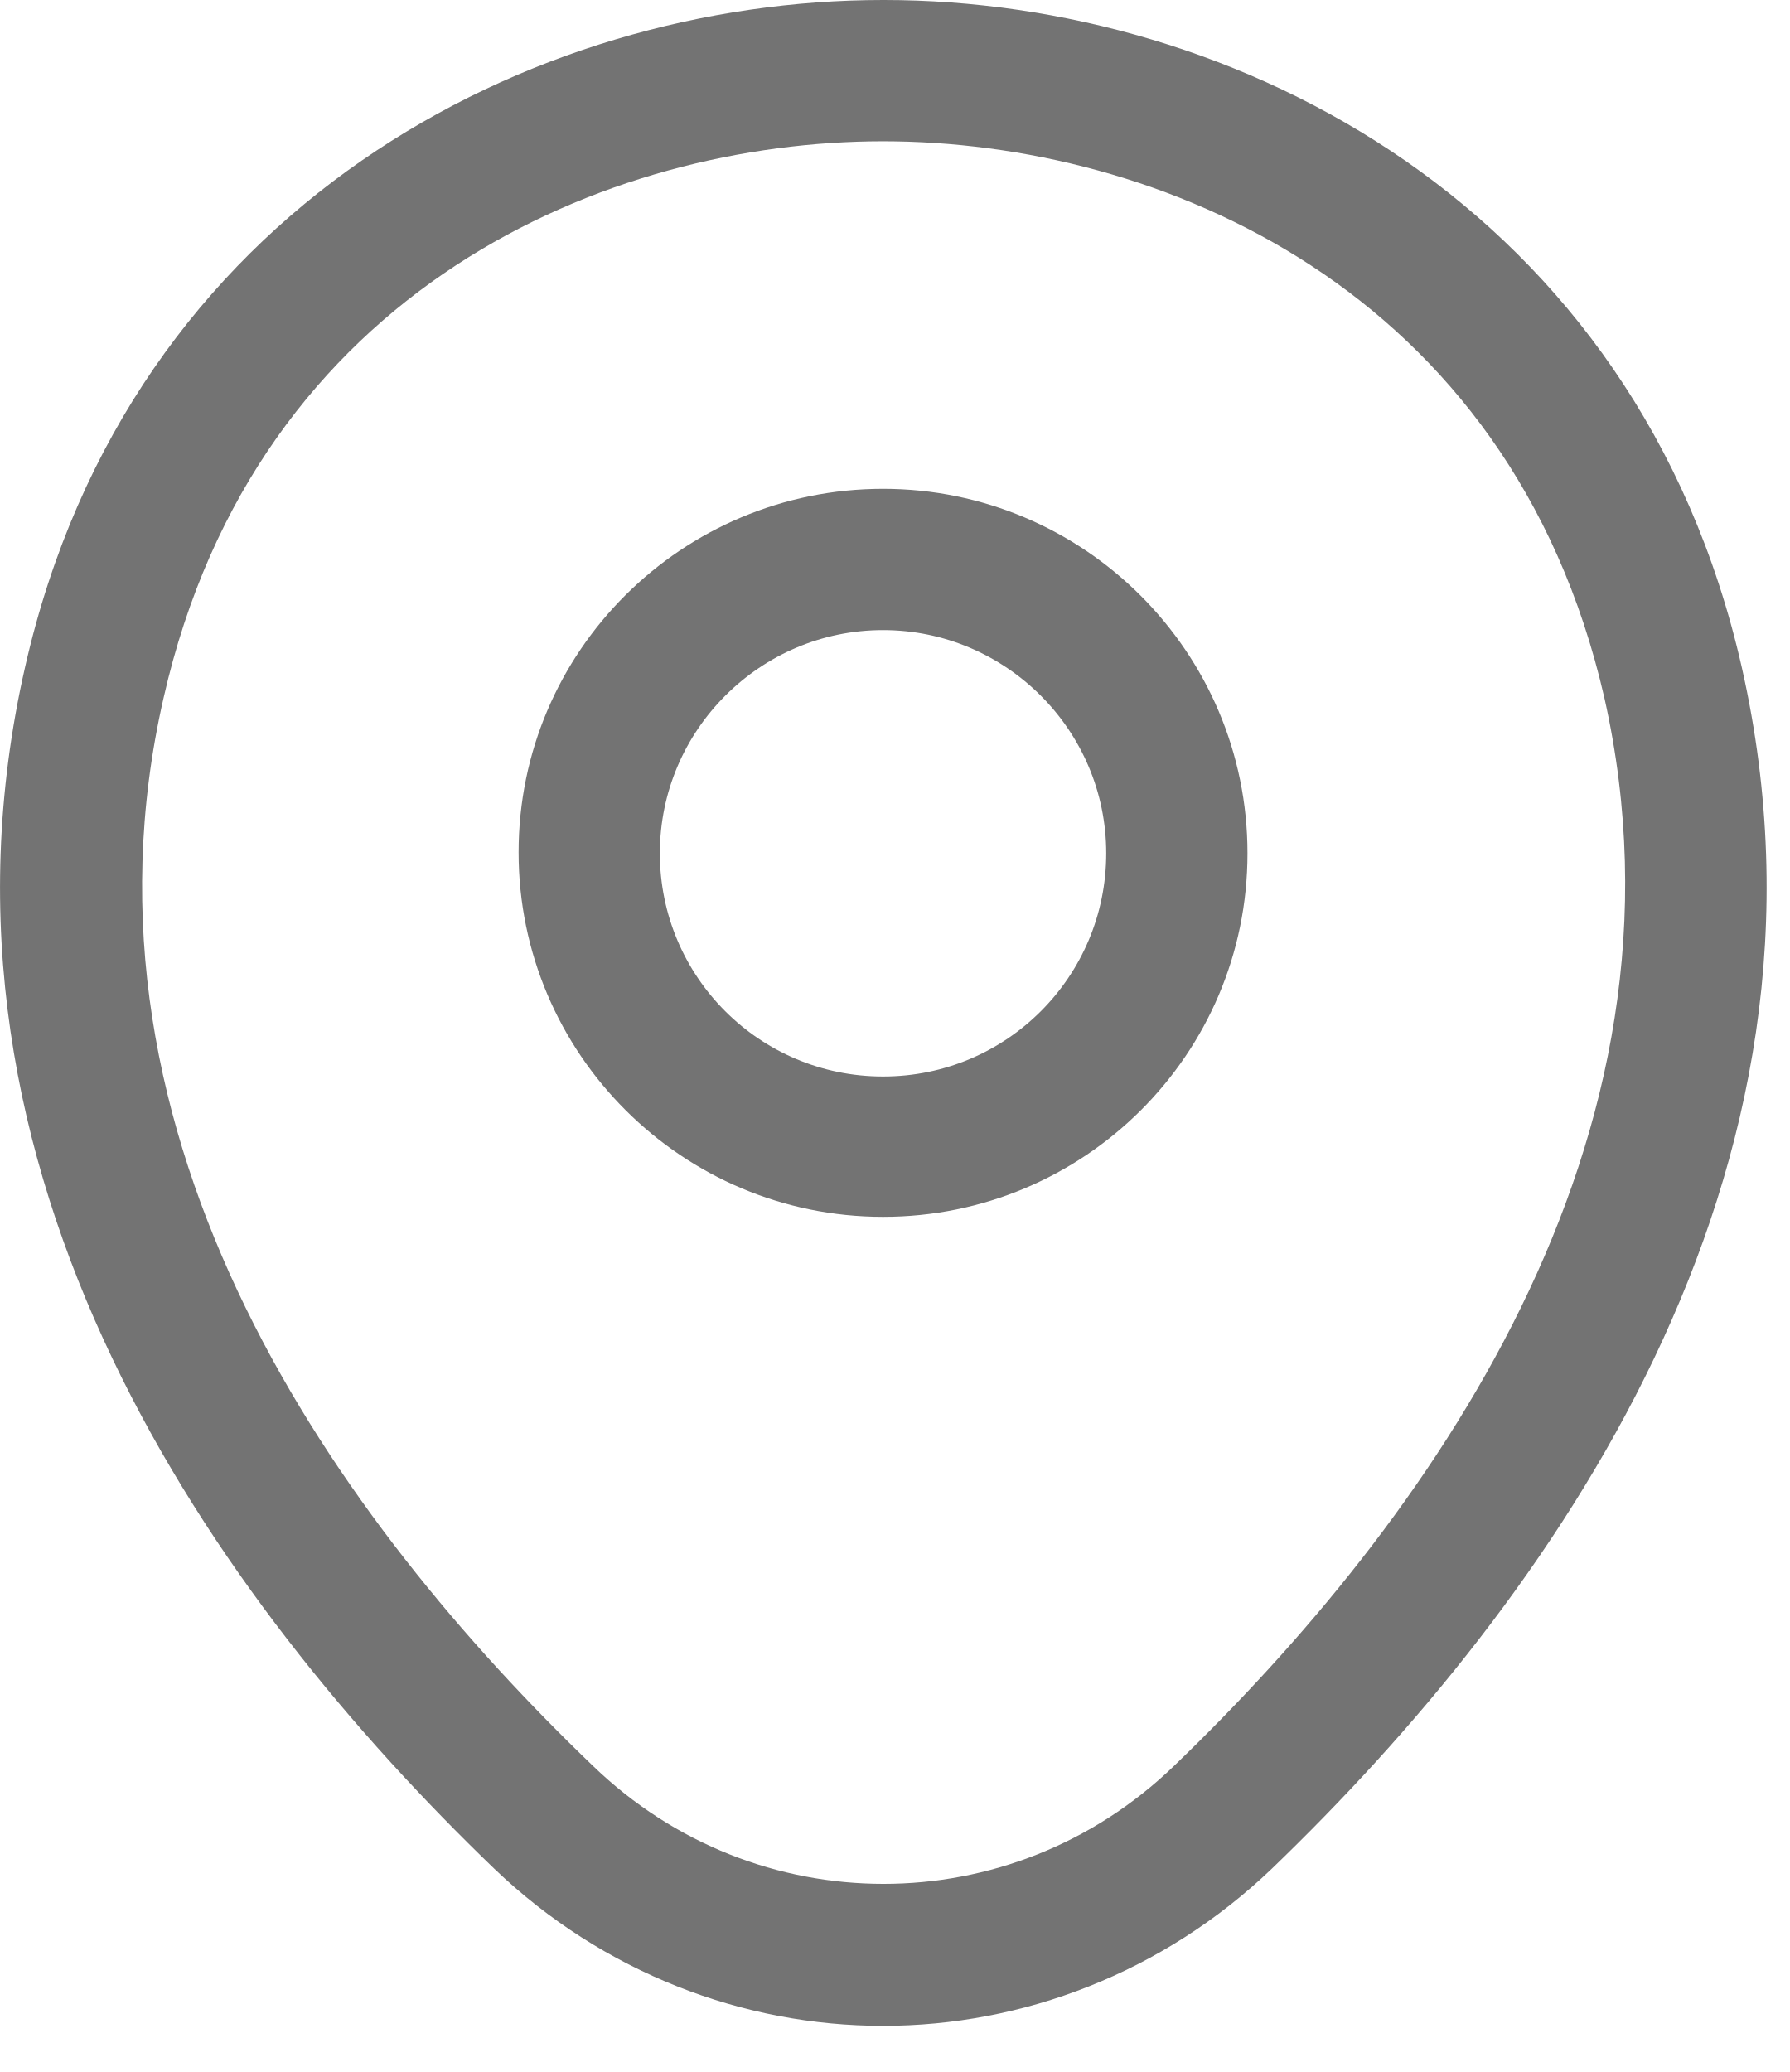
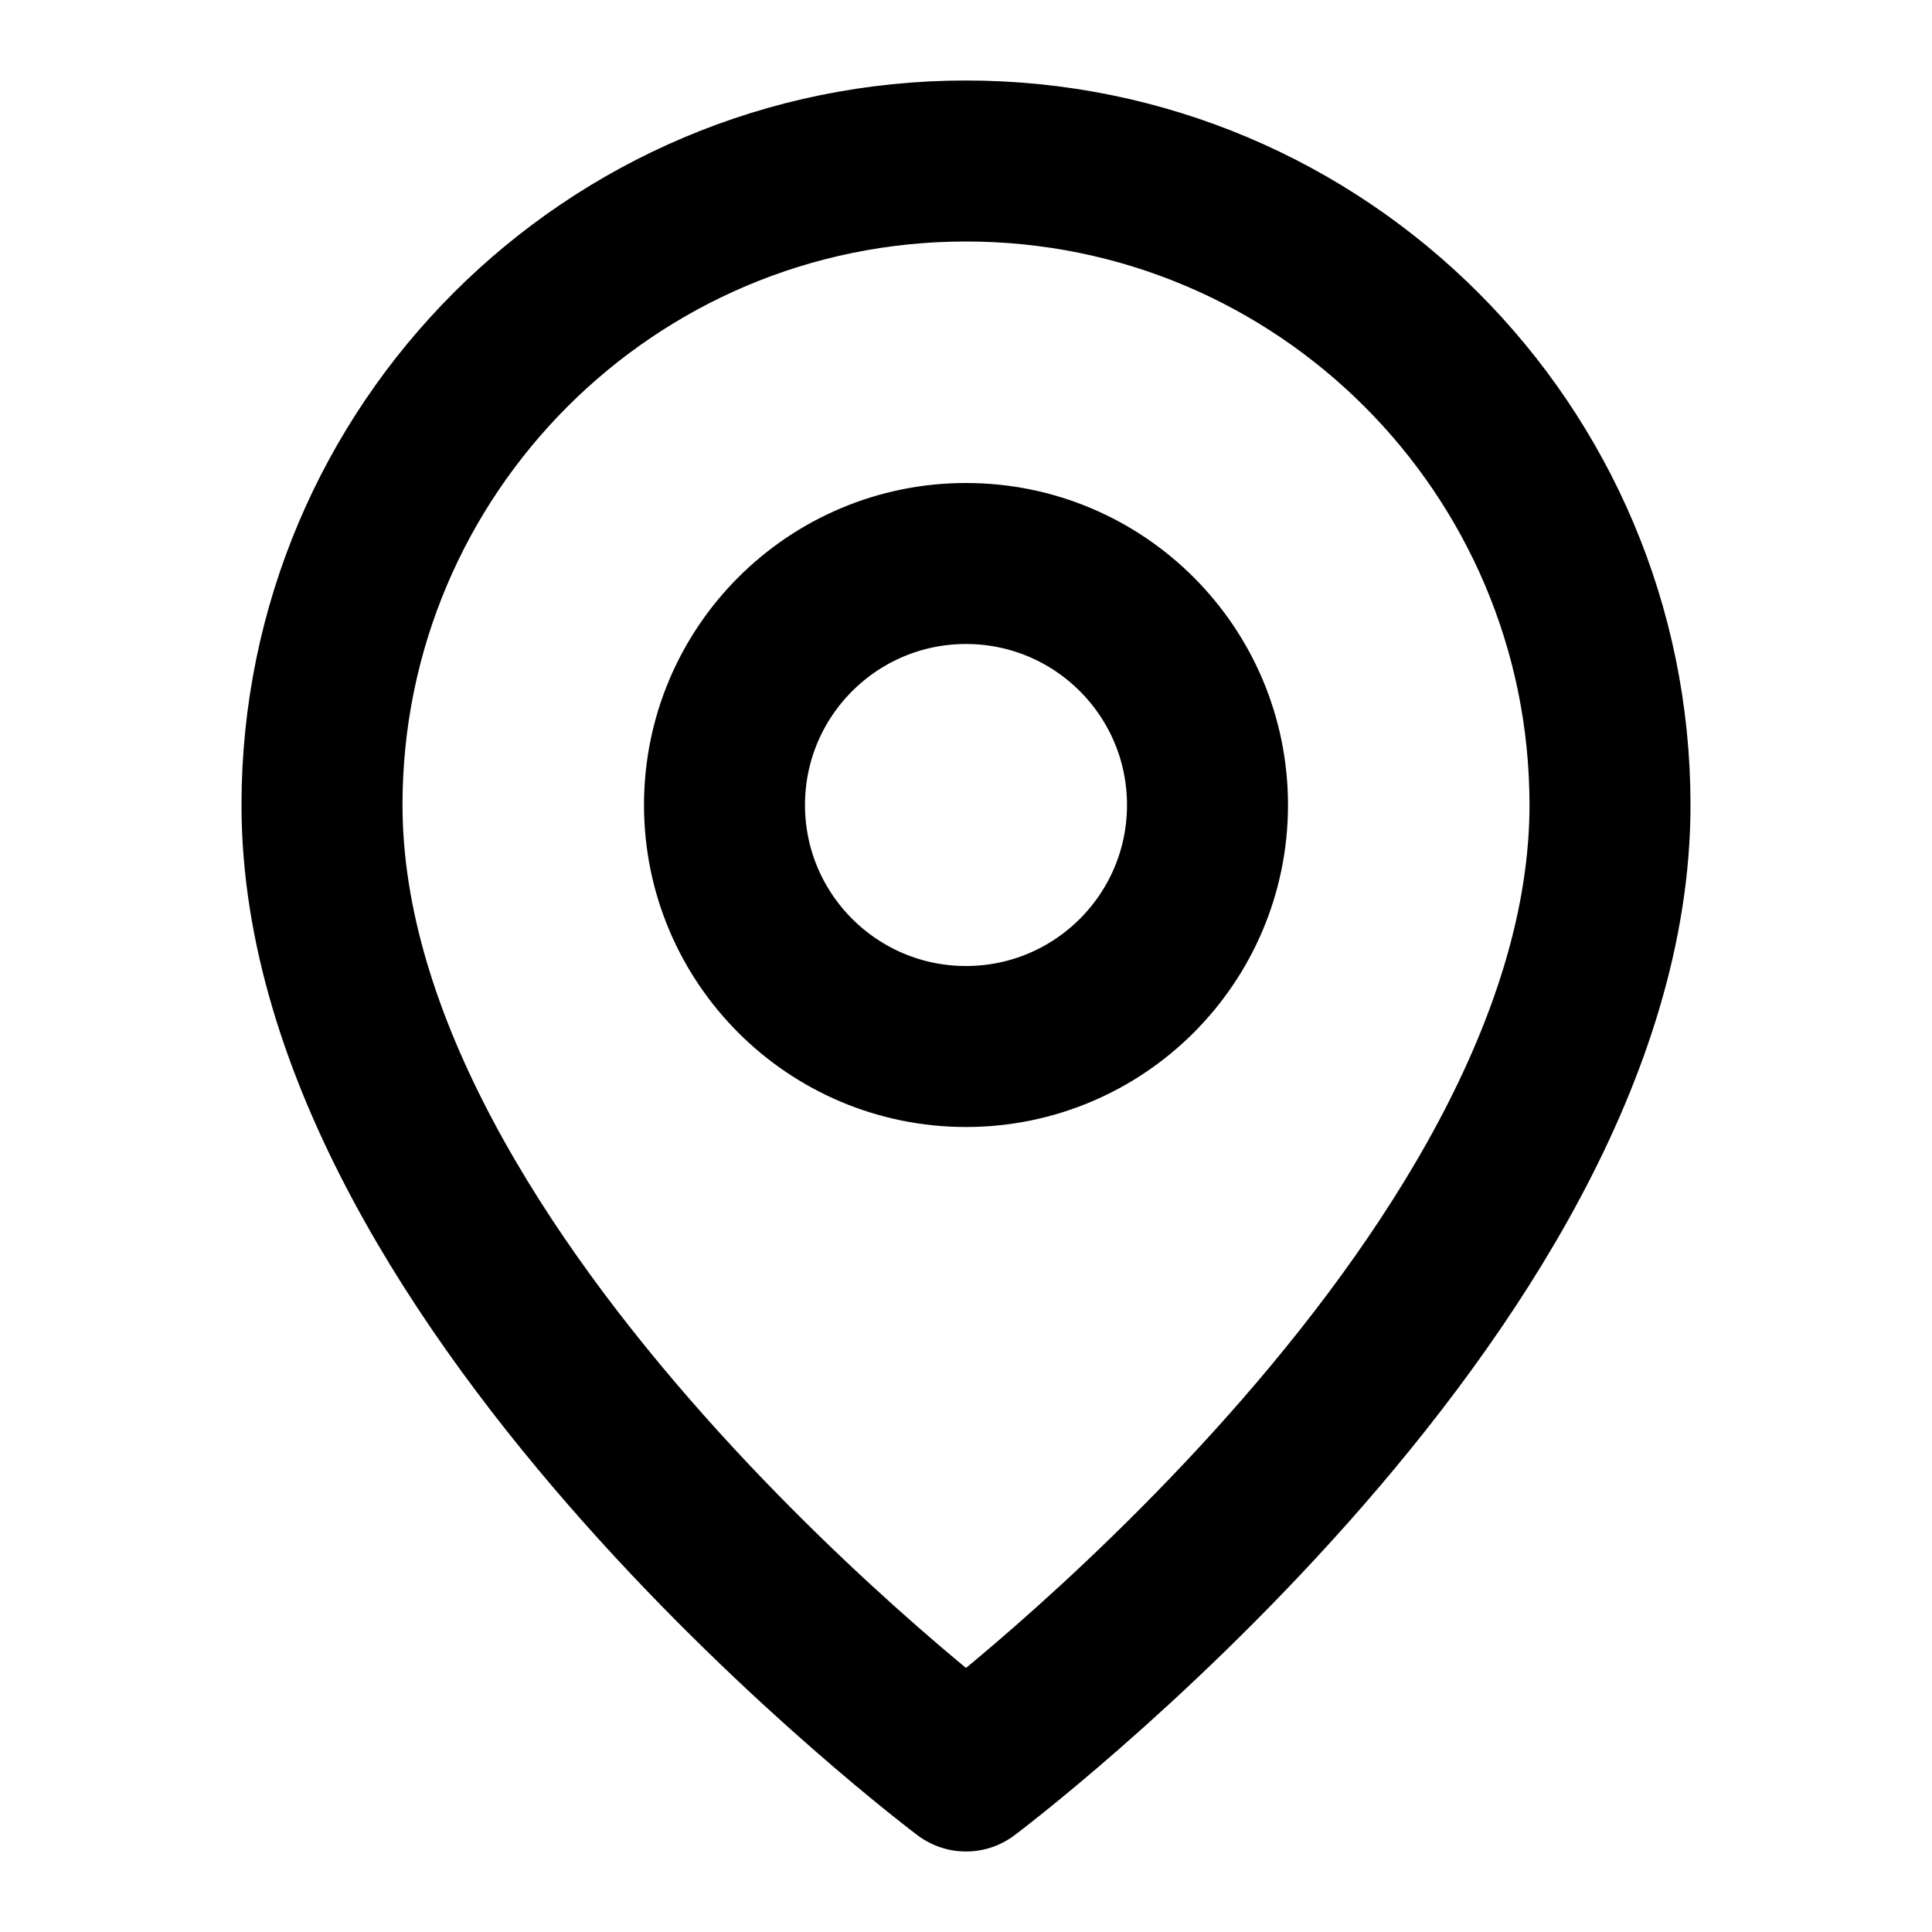
- <svg xmlns="http://www.w3.org/2000/svg" width="19" height="22" viewBox="0 0 19 22" fill="none">
-   <path d="M9.377 12.92C7.247 12.92 5.507 11.19 5.507 9.05C5.507 6.91 7.247 5.19 9.377 5.19C11.507 5.19 13.247 6.92 13.247 9.06C13.247 11.2 11.507 12.92 9.377 12.92ZM9.377 6.69C8.077 6.69 7.007 7.75 7.007 9.06C7.007 10.37 8.067 11.43 9.377 11.43C10.687 11.43 11.747 10.37 11.747 9.06C11.747 7.75 10.677 6.69 9.377 6.69Z" fill="#737373" />
-   <path d="M9.377 21.51C7.897 21.51 6.407 20.95 5.247 19.84C2.297 17 -0.963 12.47 0.267 7.08C1.377 2.19 5.647 0 9.377 0C9.377 0 9.377 0 9.387 0C13.117 0 17.387 2.19 18.497 7.09C19.717 12.48 16.457 17 13.507 19.84C12.347 20.95 10.857 21.51 9.377 21.51ZM9.377 1.5C6.467 1.5 2.727 3.05 1.737 7.41C0.657 12.12 3.617 16.18 6.297 18.75C8.027 20.42 10.737 20.42 12.467 18.75C15.137 16.18 18.097 12.12 17.037 7.41C16.037 3.05 12.287 1.5 9.377 1.5Z" fill="#737373" />
+ <svg xmlns="http://www.w3.org/2000/svg" width="24" height="24" viewBox="0 0 24 24" fill="none" stroke="currentColor" stroke-width="2" stroke-linecap="round" stroke-linejoin="round" class="lucide lucide-map-pin">
+   <path d="M20 10c0 6-8 12-8 12s-8-6-8-12a8 8 0 0 1 16 0Z" />
+   <circle cx="12" cy="10" r="3" />
</svg>
